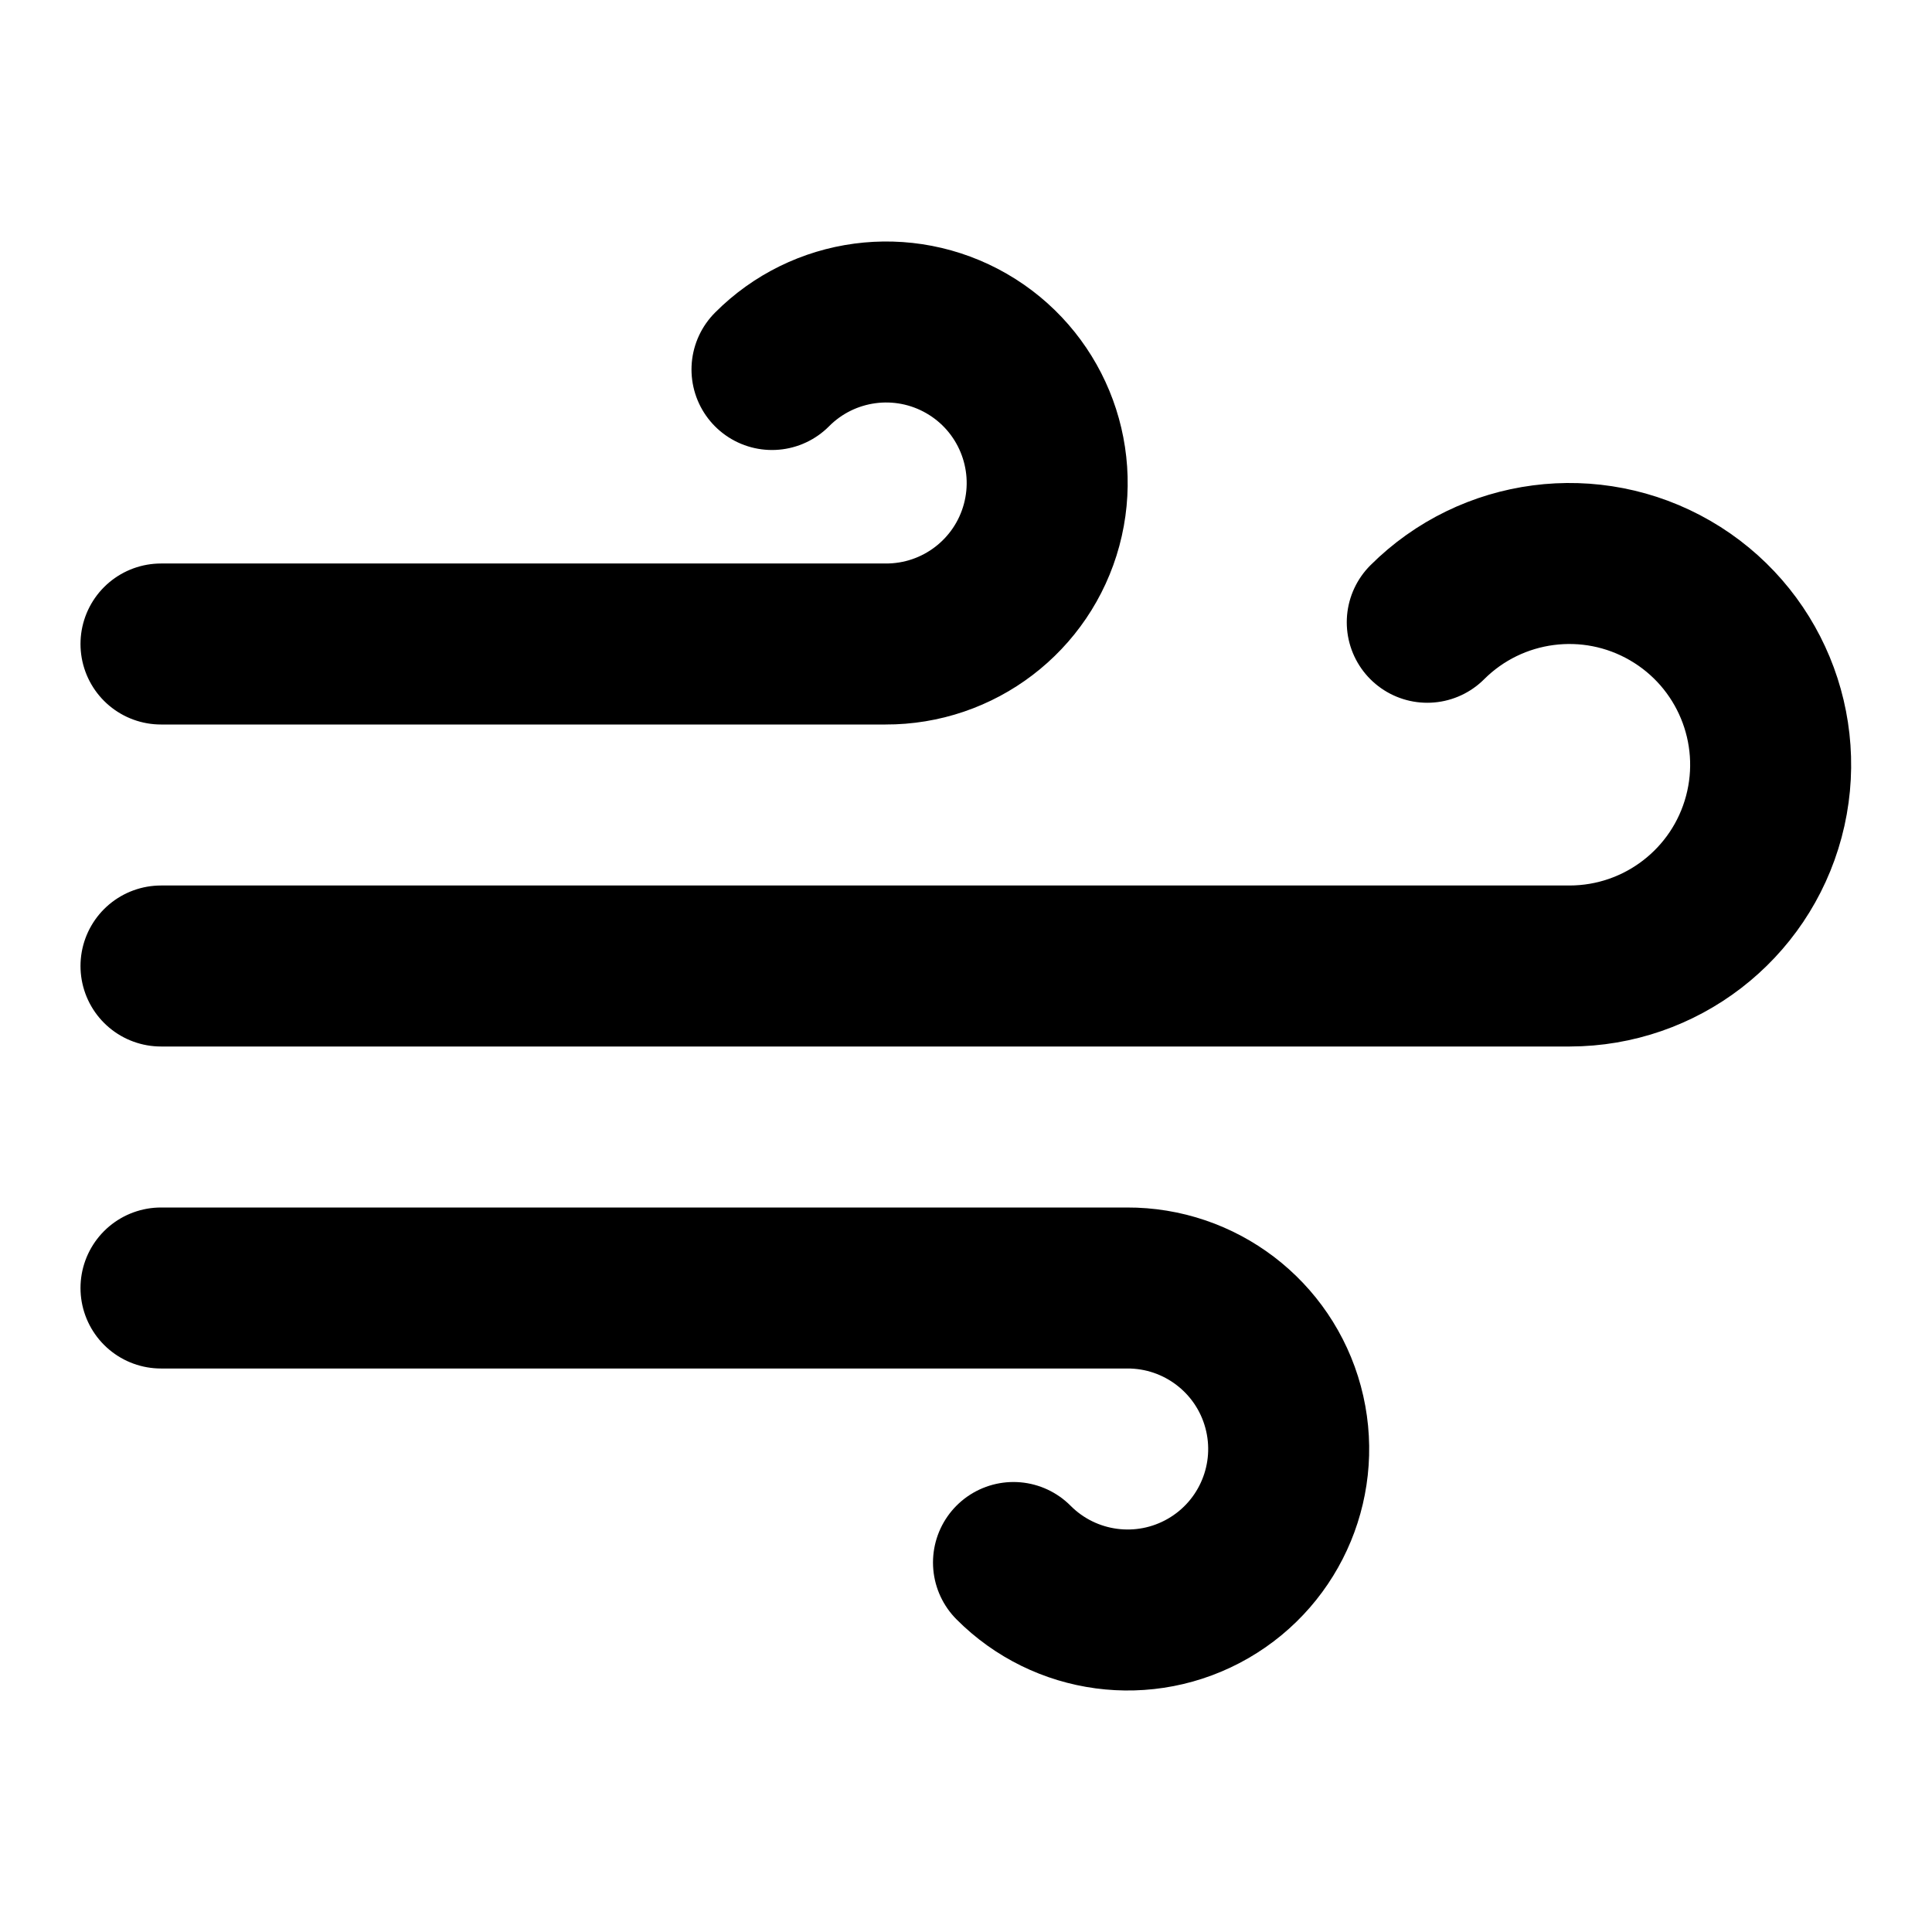
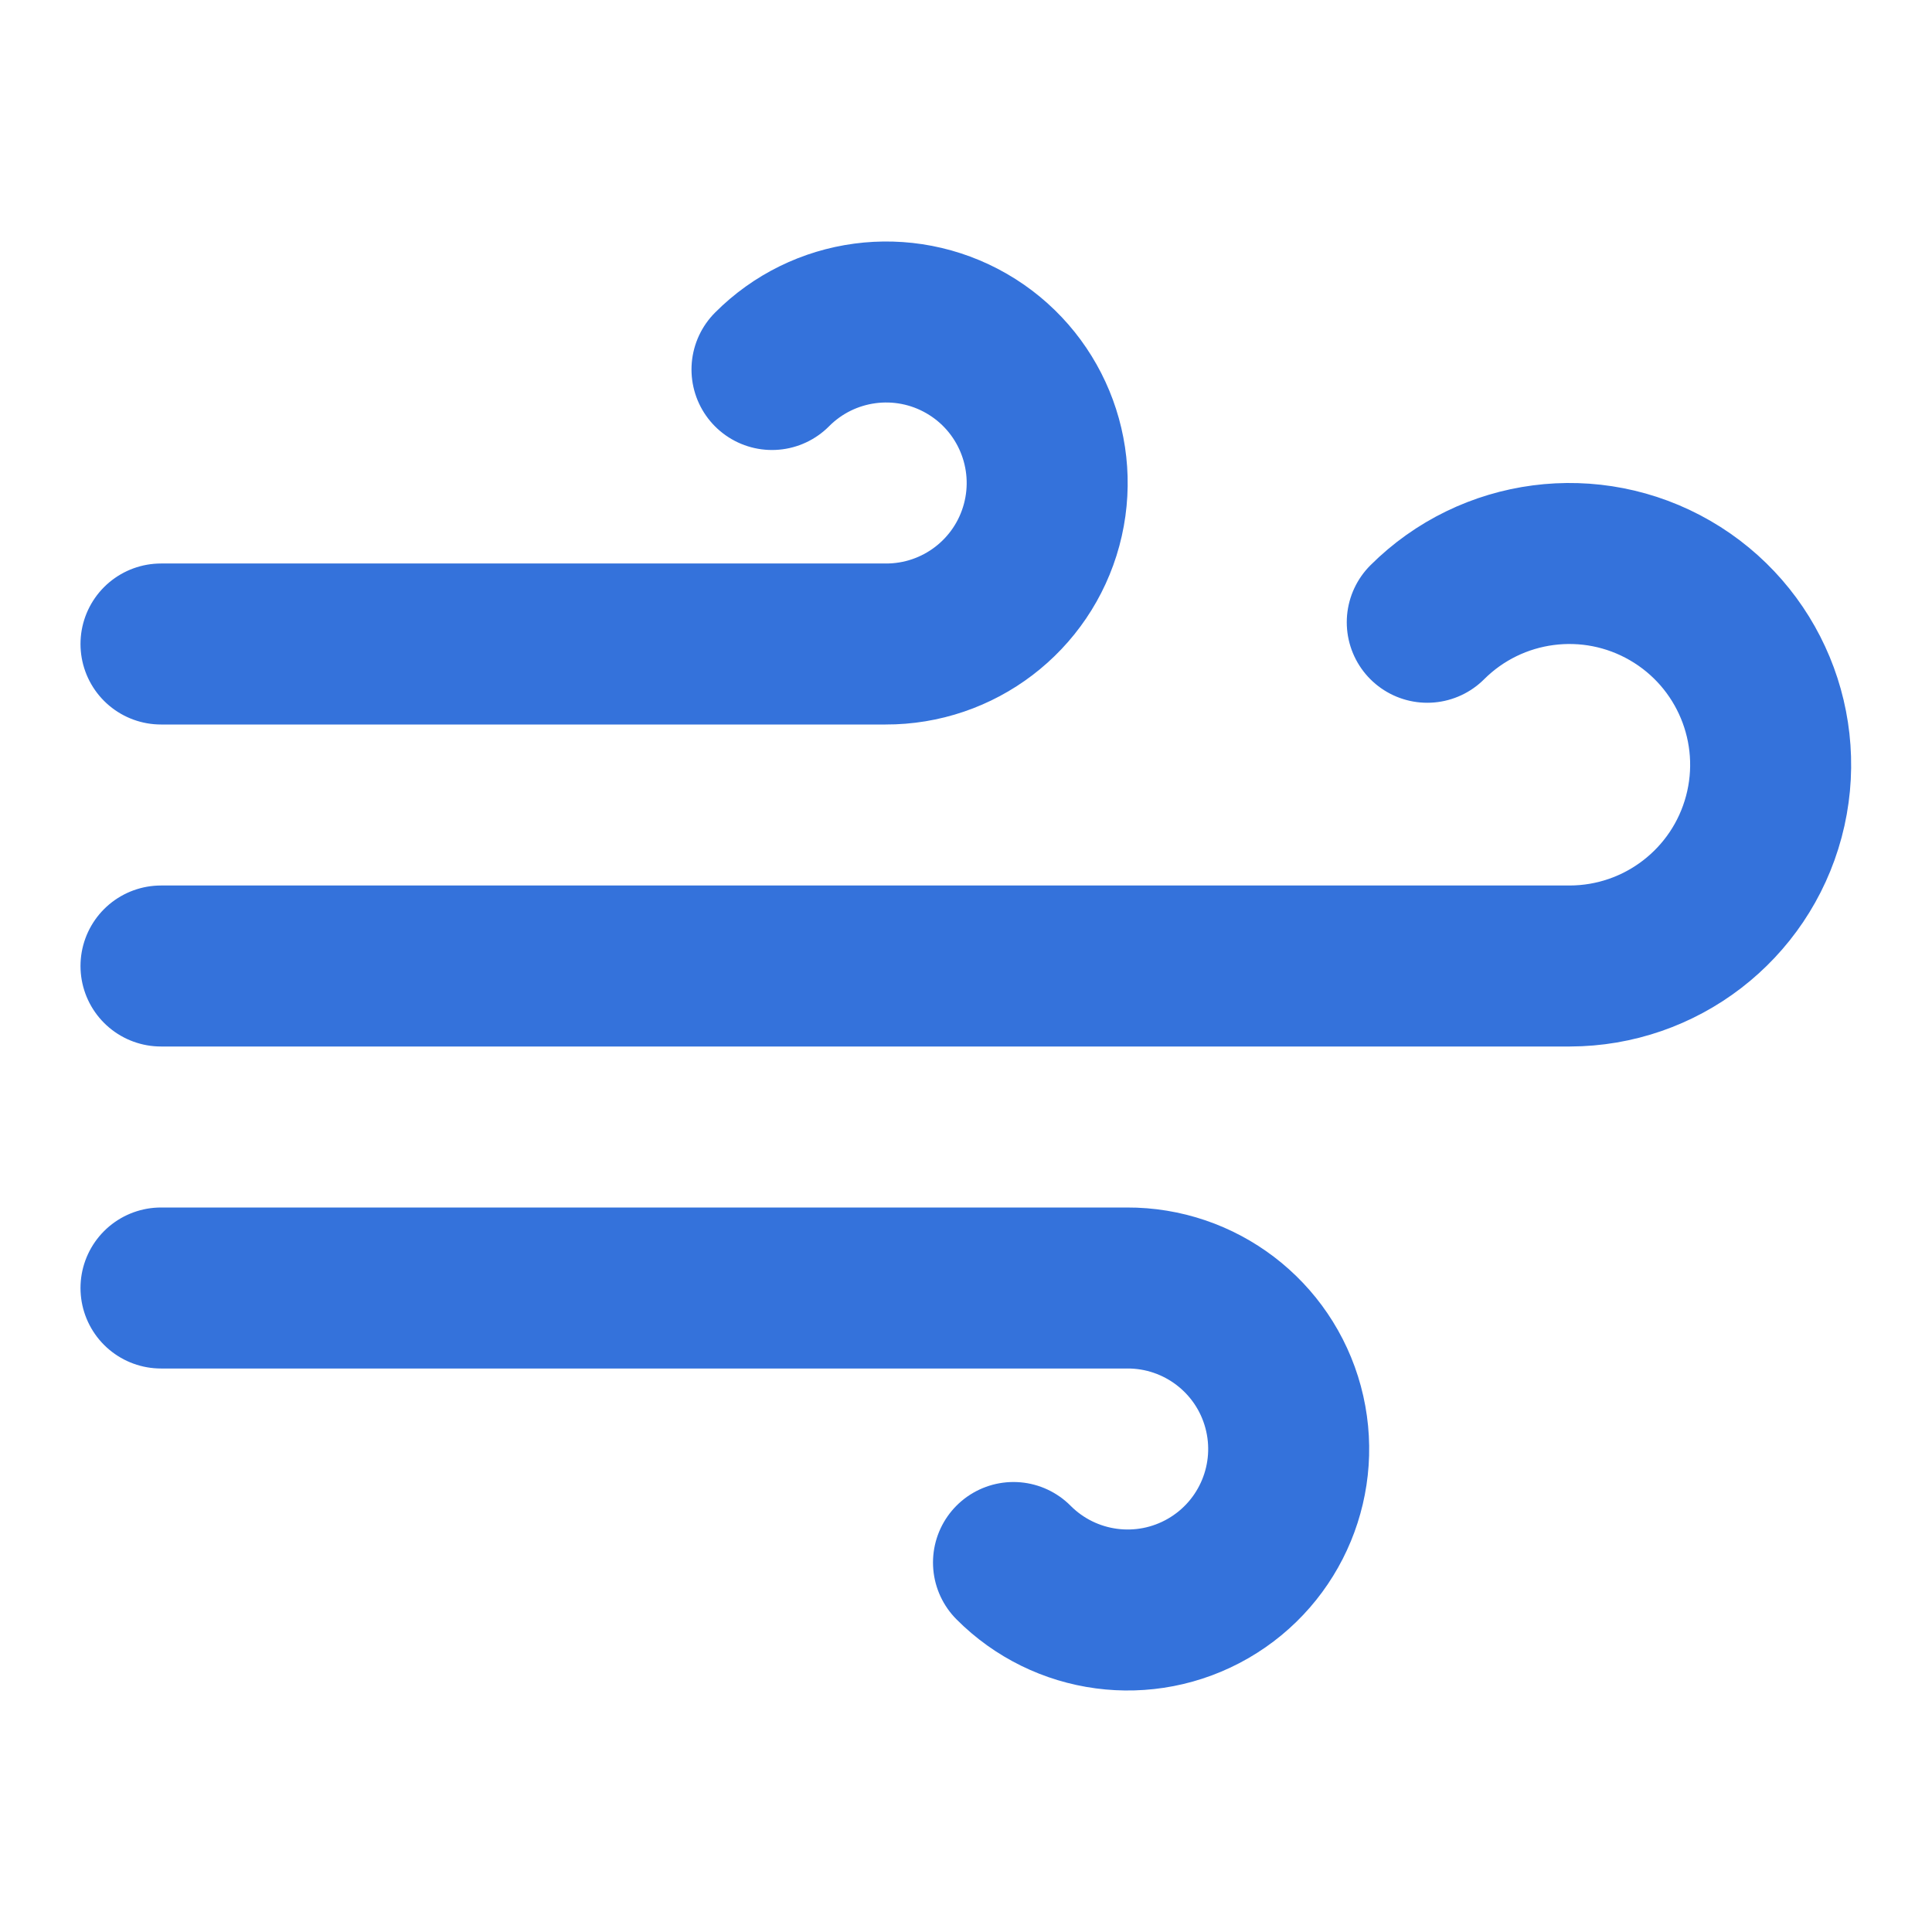
- <svg xmlns="http://www.w3.org/2000/svg" width="100" height="100" viewBox="0 0 24 24" fill="none" stroke="currentColor" stroke-width="2" stroke-linecap="round" stroke-linejoin="round" class="feather feather-wind">
+ <svg xmlns="http://www.w3.org/2000/svg" color="#3472DB" width="100" height="100" viewBox="0 0 24 24" fill="none" stroke="currentColor" stroke-width="2" stroke-linecap="round" stroke-linejoin="round" class="feather feather-wind">
  <path d="M9.59 4.59A2 2 0 1 1 11 8H2m10.59 11.41A2 2 0 1 0 14 16H2m15.73-8.27A2.5 2.5 0 1 1 19.5 12H2" />
</svg>
